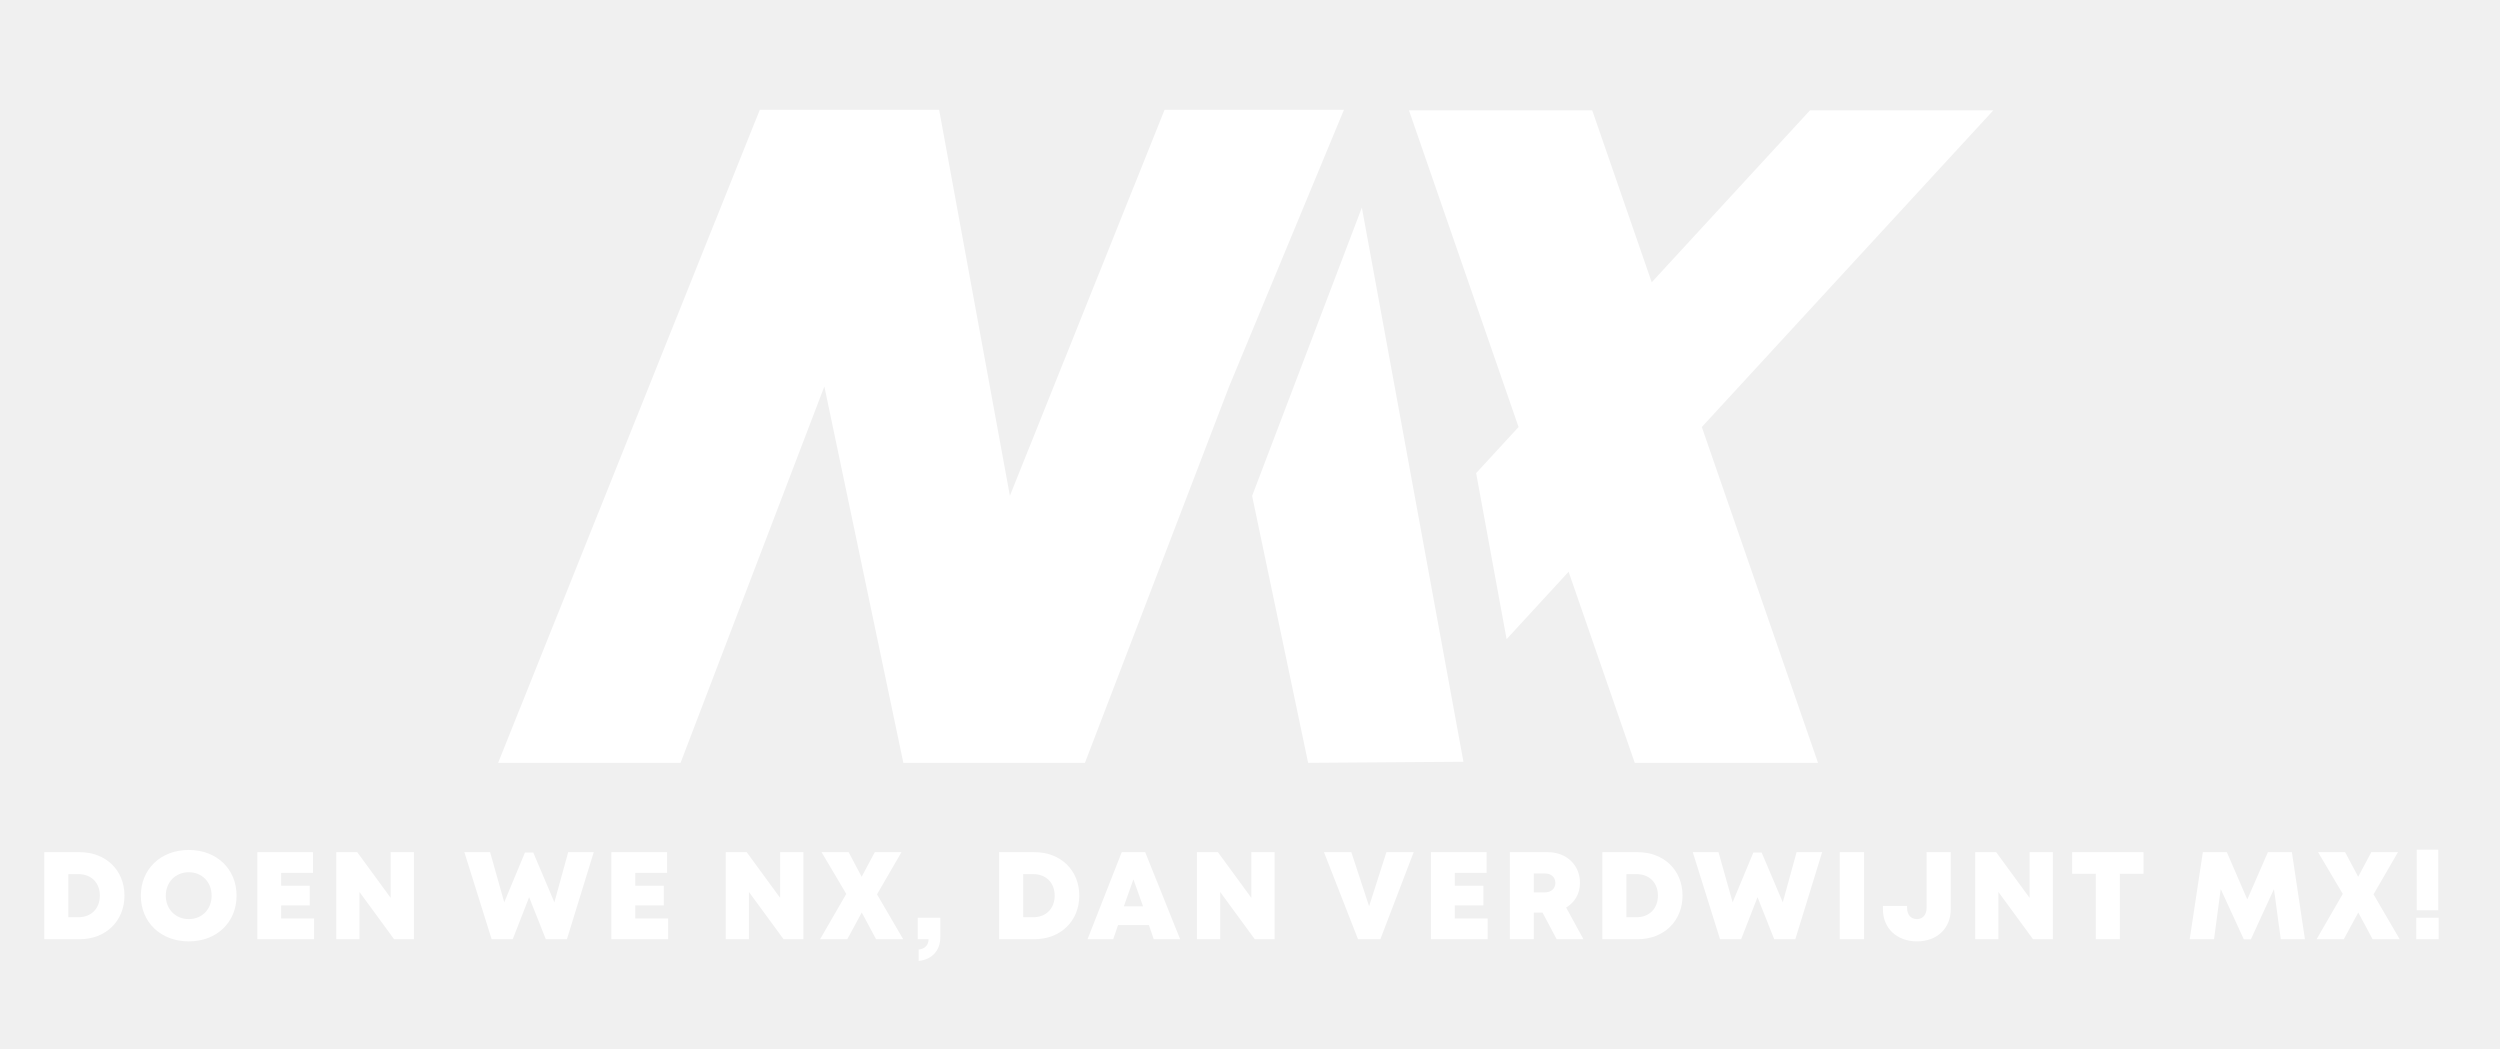
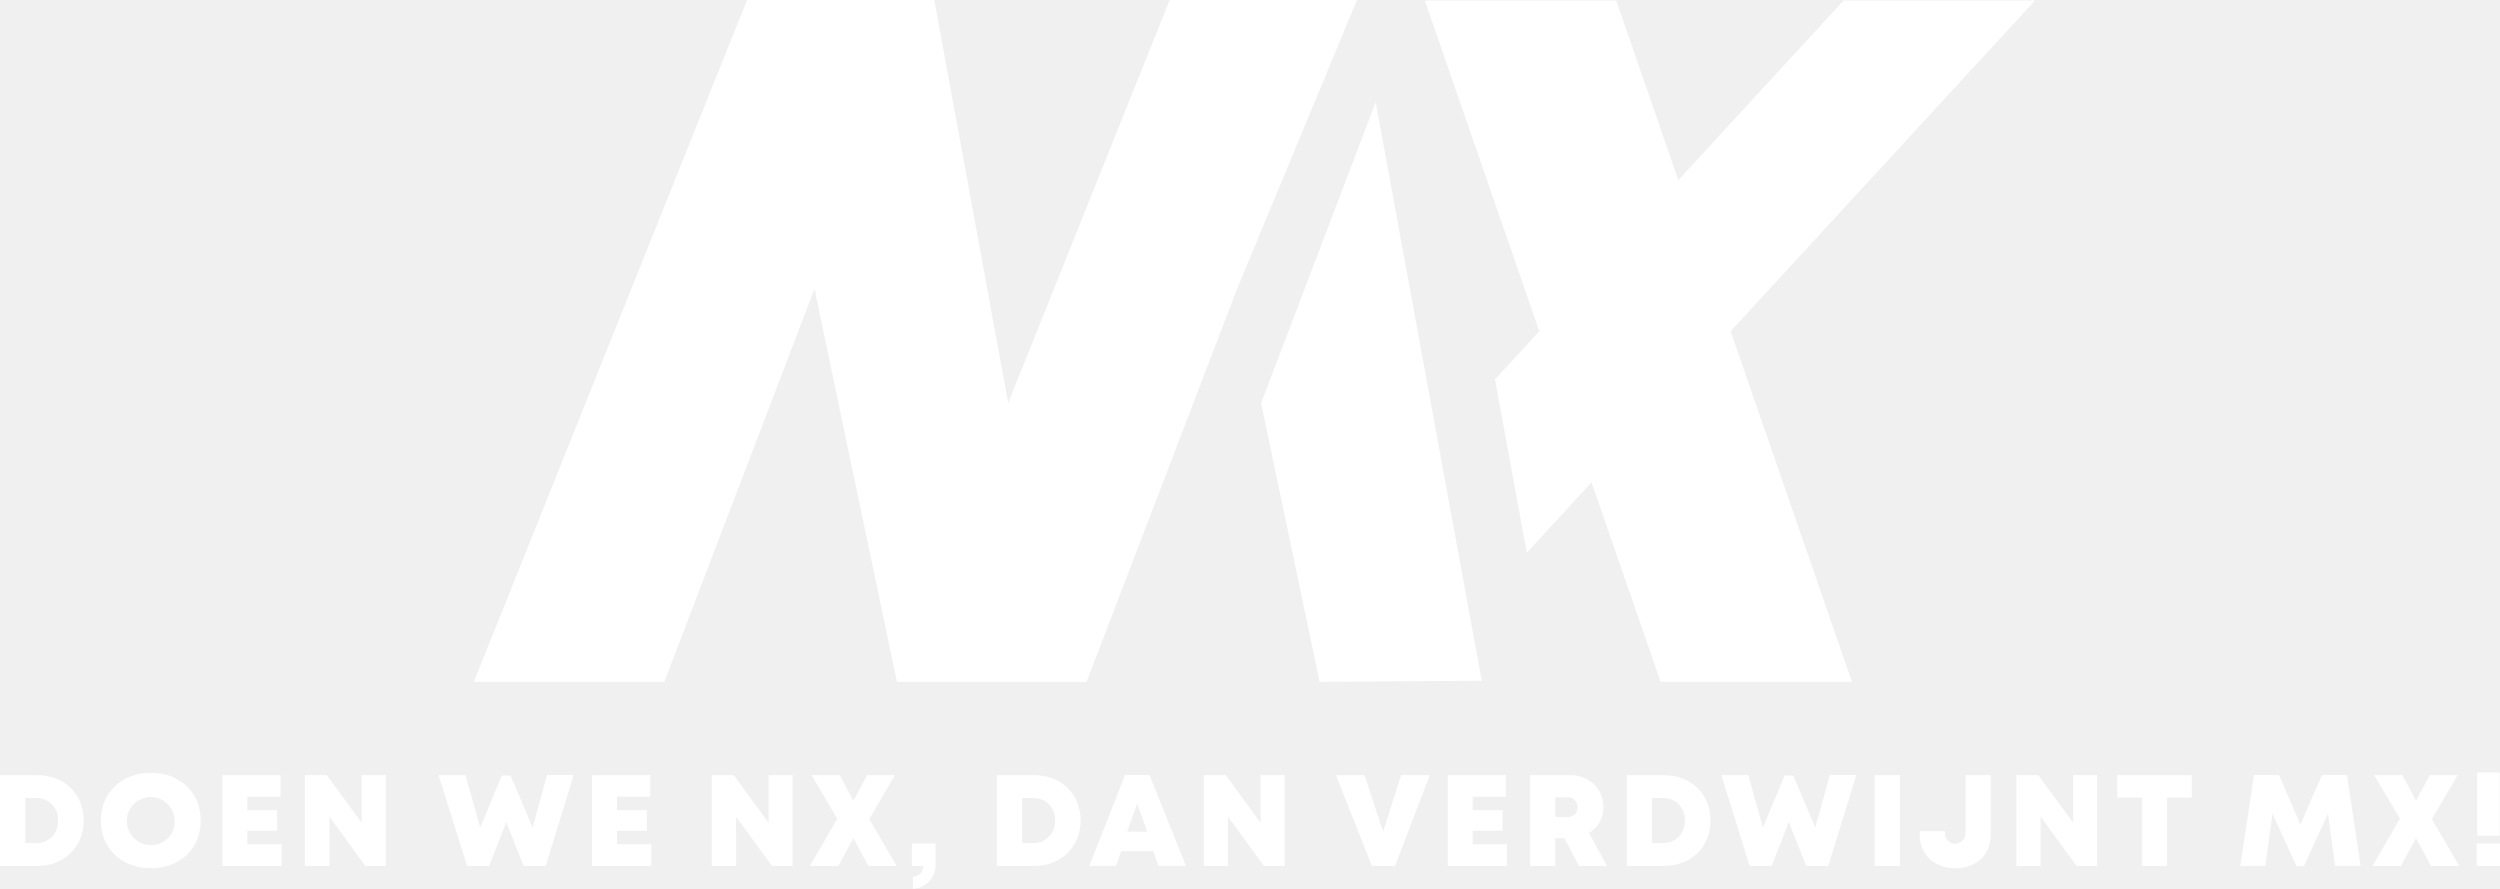
- <svg xmlns="http://www.w3.org/2000/svg" version="1.1" id="Laag_1" x="0px" y="0px" viewBox="0 0 508 213" style="enable-background:new 0 0 508 213;" xml:space="preserve">
-   <style type="text/css">
- 	.st0{fill:#FFFFFF;stroke:#B2395D;stroke-width:0.78;stroke-miterlimit:10;}
- 	.st1{fill:#FFFFFF;}
- </style>
-   <g>
-     <path class="st0" d="M221.36,72.78" />
-     <g>
-       <g>
-         <polygon class="st1" points="236.64,22.31 236.59,22.44 205.21,100.74 190.83,22.31 154.39,22.31 101.22,155.01 138.29,155.01      167.51,78.53 183.56,155.01 220.46,155.01 249.76,78.53 273.09,22.31    " />
-         <polygon class="st1" points="276.73,42.18 254.43,100.77 265.81,155.01 297.37,154.79    " />
-       </g>
-       <polygon class="st1" points="405.04,22.42 367.79,22.42 335.63,57.36 323.54,22.42 286.3,22.42 308.57,86.77 299.95,96.14     306.14,129.88 318.74,116.18 332.18,155.01 369.42,155.01 345.81,86.77   " />
-     </g>
-   </g>
-   <g>
-     <path class="st1" d="M25.29,181.99c0,5.16-3.79,8.86-9.13,8.86H9v-17.69h7.16C21.51,173.16,25.29,176.82,25.29,181.99z    M20.29,181.99c0-2.62-1.75-4.37-4.37-4.37h-2.03v8.76h2.03C18.55,186.39,20.29,184.6,20.29,181.99z" />
-     <path class="st1" d="M28.62,182c0-5.41,4.06-9.29,9.74-9.29c5.67,0,9.71,3.87,9.71,9.29c0,5.42-4.04,9.29-9.71,9.29   C32.68,191.29,28.62,187.41,28.62,182z M43,182c0-2.77-1.95-4.76-4.64-4.76c-2.69,0-4.67,2-4.67,4.76c0,2.75,1.98,4.76,4.67,4.76   C41.05,186.76,43,184.77,43,182z" />
-     <path class="st1" d="M63.82,186.62v4.23H52.29v-17.69H63.6v4.21h-6.47v2.61h5.81v4h-5.81v2.65H63.82z" />
-     <path class="st1" d="M84.11,173.16v17.69h-4.03l-7.03-9.6v9.6h-4.72v-17.69h4.26l6.79,9.28v-9.28H84.11z" />
-     <path class="st1" d="M120.65,173.16l-5.45,17.69h-4.29l-3.39-8.54l-3.33,8.54H99.9l-5.54-17.69h5.23l2.87,10.19l4.21-10.11h1.69   l4.29,10.11l2.81-10.2H120.65z" />
-     <path class="st1" d="M135.76,186.62v4.23h-11.53v-17.69h11.32v4.21h-6.47v2.61h5.81v4h-5.81v2.65H135.76z" />
-     <path class="st1" d="M163.25,173.16v17.69h-4.03l-7.03-9.6v9.6h-4.72v-17.69h4.26l6.79,9.28v-9.28H163.25z" />
-     <path class="st1" d="M178.02,190.85l-2.91-5.43l-2.94,5.43h-5.53l5.32-9.21l-5.02-8.48h5.5l2.65,5l2.67-5h5.42l-4.97,8.57   l5.32,9.12H178.02z" />
-     <path class="st1" d="M186.68,192.94c1.36-0.12,2-1.01,2-2.09h-2.2v-4.37h4.59v3.99c0,2.75-1.79,4.55-4.4,4.79V192.94z" />
-     <path class="st1" d="M219.31,181.99c0,5.16-3.79,8.86-9.13,8.86h-7.16v-17.69h7.16C215.53,173.16,219.31,176.82,219.31,181.99z    M214.31,181.99c0-2.62-1.75-4.37-4.37-4.37h-2.03v8.76h2.03C212.57,186.39,214.31,184.6,214.31,181.99z" />
-     <path class="st1" d="M233.46,187.97h-6.27l-0.98,2.87h-5.22l6.95-17.69h4.76l7.1,17.69h-5.37L233.46,187.97z M230.31,178.68   l-1.94,5.48h3.89L230.31,178.68z" />
-     <path class="st1" d="M259,173.16v17.69h-4.03l-7.03-9.6v9.6h-4.72v-17.69h4.26l6.79,9.28v-9.28H259z" />
-     <path class="st1" d="M287.26,173.16l-6.77,17.69h-4.54l-6.92-17.69h5.56l3.61,10.99l3.52-10.99H287.26z" />
-     <path class="st1" d="M302.29,186.62v4.23h-11.53v-17.69h11.32v4.21h-6.47v2.61h5.81v4h-5.81v2.65H302.29z" />
-     <path class="st1" d="M313.44,185.44h-1.77v5.41h-4.87v-17.69h7.67c3.81,0,6.58,2.56,6.58,6.26c0,2.17-1.06,3.95-2.81,4.99   l3.51,6.43h-5.44L313.44,185.44z M311.67,181.33h2.23c1.36,0,2.15-0.82,2.15-1.92c0-1.1-0.78-1.92-2.15-1.92h-2.23V181.33z" />
-     <path class="st1" d="M341.89,181.99c0,5.16-3.79,8.86-9.13,8.86h-7.16v-17.69h7.16C338.11,173.16,341.89,176.82,341.89,181.99z    M336.89,181.99c0-2.62-1.75-4.37-4.37-4.37h-2.03v8.76h2.03C335.15,186.39,336.89,184.6,336.89,181.99z" />
-     <path class="st1" d="M370.26,173.16l-5.45,17.69h-4.29l-3.39-8.54l-3.33,8.54h-4.29l-5.54-17.69h5.23l2.87,10.19l4.21-10.11h1.69   l4.29,10.11l2.81-10.2H370.26z" />
-     <path class="st1" d="M373.84,173.16h4.94v17.69h-4.94V173.16z" />
-     <path class="st1" d="M382.61,184.78v-0.7h4.91v0.45c0,1.36,0.8,2.23,2.01,2.23c1.15,0,1.95-0.86,1.95-2.23v-11.37h4.91v11.62   c0,3.83-2.76,6.51-6.86,6.51C385.46,191.29,382.61,188.63,382.61,184.78z" />
-     <path class="st1" d="M417.14,173.16v17.69h-4.03l-7.03-9.6v9.6h-4.72v-17.69h4.26l6.79,9.28v-9.28H417.14z" />
-     <path class="st1" d="M435.55,177.55h-4.8v13.3h-4.89v-13.3h-4.8v-4.39h14.5V177.55z" />
-     <path class="st1" d="M463.45,190.85l-1.38-10.19l-4.69,10.21h-1.44l-4.69-10.21l-1.36,10.18h-4.94l2.67-17.69h4.87l4.16,9.62   l4.19-9.62h4.87l2.65,17.69H463.45z" />
-     <path class="st1" d="M482.11,190.85l-2.91-5.43l-2.94,5.43h-5.53l5.32-9.21l-5.02-8.48h5.5l2.65,5l2.67-5h5.42l-4.97,8.57   l5.32,9.12H482.11z" />
-     <path class="st1" d="M490.98,186.48h4.56v4.37h-4.56V186.48z M491.08,172.65h4.38v12.31h-4.38V172.65z" />
-   </g>
+ <svg xmlns="http://www.w3.org/2000/svg" id="Laag_1" data-name="Laag 1" viewBox="0 0 486.54 172.95">
+   <defs>
+     <style>.cls-1,.cls-2{fill:#fff;}.cls-1{stroke:#b2395d;stroke-miterlimit:10;stroke-width:0.78px;}</style>
+   </defs>
+   <path class="cls-1" d="M221.36,54.72" transform="translate(-9 -4.25)" />
+   <polygon class="cls-2" points="227.64 0 227.59 0.13 196.21 78.43 181.83 0 145.39 0 92.22 132.7 129.29 132.7 158.51 56.22 174.56 132.7 211.46 132.7 240.76 56.22 264.09 0 227.64 0" />
+   <polygon class="cls-2" points="267.73 19.87 245.43 78.46 256.81 132.7 288.37 132.48 267.73 19.87" />
+   <polygon class="cls-2" points="396.04 0.11 358.79 0.11 326.63 35.05 314.54 0.11 277.3 0.11 299.57 64.46 290.95 73.83 297.14 107.57 309.74 93.87 323.18 132.7 360.42 132.7 336.81 64.46 396.04 0.11" />
+   <path class="cls-2" d="M25.29,163.93c0,5.16-3.79,8.86-9.13,8.86H9V155.1h7.16C21.51,155.1,25.29,158.76,25.29,163.93Zm-5,0a4.13,4.13,0,0,0-4.37-4.37h-2v8.76h2A4.14,4.14,0,0,0,20.29,163.93Z" transform="translate(-9 -4.25)" />
+   <path class="cls-2" d="M28.62,163.94c0-5.41,4.06-9.29,9.74-9.29s9.71,3.87,9.71,9.29-4,9.29-9.71,9.29S28.62,169.35,28.62,163.94Zm14.38,0a4.66,4.66,0,1,0-4.64,4.76A4.54,4.54,0,0,0,43,163.94Z" transform="translate(-9 -4.25)" />
+   <path class="cls-2" d="M63.82,168.56v4.23H52.29V155.1H63.6v4.21H57.13v2.61h5.81v4H57.13v2.65h6.69Z" transform="translate(-9 -4.25)" />
+   <path class="cls-2" d="M84.11,155.1v17.69h-4l-7-9.6v9.6H68.33V155.1h4.26l6.79,9.28V155.1Z" transform="translate(-9 -4.25)" />
+   <path class="cls-2" d="M120.65,155.1l-5.45,17.69h-4.29l-3.39-8.54-3.33,8.54H99.9L94.36,155.1h5.23l2.87,10.19,4.21-10.11h1.69l4.29,10.11,2.81-10.2h5.19Z" transform="translate(-9 -4.25)" />
+   <path class="cls-2" d="M135.76,168.56v4.23H124.23V155.1h11.32v4.21h-6.47v2.61h5.81v4h-5.81v2.65h6.68Z" transform="translate(-9 -4.25)" />
+   <path class="cls-2" d="M163.25,155.1v17.69h-4l-7-9.6v9.6h-4.72V155.1h4.26l6.79,9.28V155.1Z" transform="translate(-9 -4.25)" />
+   <path class="cls-2" d="M178,172.79l-2.91-5.43-2.94,5.43h-5.53l5.32-9.21-5-8.48h5.5l2.65,5,2.67-5h5.42l-5,8.57,5.32,9.12Z" transform="translate(-9 -4.25)" />
+   <path class="cls-2" d="M186.68,174.88a2,2,0,0,0,2-2.09h-2.2v-4.37h4.59v4a4.57,4.57,0,0,1-4.4,4.79v-2.32Z" transform="translate(-9 -4.25)" />
+   <path class="cls-2" d="M219.31,163.93c0,5.16-3.79,8.86-9.13,8.86H203V155.1h7.16C215.53,155.1,219.31,158.76,219.31,163.93Zm-5,0a4.13,4.13,0,0,0-4.37-4.37h-2v8.76h2A4.14,4.14,0,0,0,214.31,163.93Z" transform="translate(-9 -4.25)" />
+   <path class="cls-2" d="M233.46,169.91h-6.27l-1,2.87H221l6.95-17.69h4.76l7.1,17.69h-5.37Zm-3.15-9.29-1.94,5.48h3.89Z" transform="translate(-9 -4.25)" />
+   <path class="cls-2" d="M259,155.1v17.69h-4l-7-9.6v9.6h-4.72V155.1h4.26l6.79,9.28V155.1Z" transform="translate(-9 -4.25)" />
+   <path class="cls-2" d="M287.26,155.1l-6.77,17.69H276L269,155.1h5.56l3.61,11,3.52-11Z" transform="translate(-9 -4.25)" />
+   <path class="cls-2" d="M302.29,168.56v4.23H290.76V155.1h11.32v4.21h-6.47v2.61h5.81v4h-5.81v2.65h6.68Z" transform="translate(-9 -4.25)" />
+   <path class="cls-2" d="M313.44,167.38h-1.77v5.41H306.8V155.1h7.67c3.81,0,6.58,2.56,6.58,6.26a5.65,5.65,0,0,1-2.81,5l3.51,6.43h-5.44Zm-1.77-4.11h2.23a1.93,1.93,0,1,0,0-3.84h-2.23Z" transform="translate(-9 -4.25)" />
+   <path class="cls-2" d="M341.89,163.93c0,5.16-3.79,8.86-9.13,8.86H325.6V155.1h7.16C338.11,155.1,341.89,158.76,341.89,163.93Zm-5,0a4.13,4.13,0,0,0-4.37-4.37h-2v8.76h2A4.14,4.14,0,0,0,336.89,163.93Z" transform="translate(-9 -4.25)" />
+   <path class="cls-2" d="M370.26,155.1l-5.45,17.69h-4.29l-3.39-8.54-3.33,8.54h-4.29L344,155.1h5.23l2.87,10.19,4.21-10.11H358l4.29,10.11,2.81-10.2h5.19Z" transform="translate(-9 -4.25)" />
+   <path class="cls-2" d="M373.84,155.1h4.94v17.69h-4.94Z" transform="translate(-9 -4.25)" />
+   <path class="cls-2" d="M382.61,166.72V166h4.91v.45a2,2,0,1,0,4,0V155.1h4.91v11.62c0,3.83-2.76,6.51-6.86,6.51S382.61,170.57,382.61,166.72Z" transform="translate(-9 -4.25)" />
+   <path class="cls-2" d="M417.14,155.1v17.69h-4l-7-9.6v9.6h-4.72V155.1h4.26l6.79,9.28V155.1Z" transform="translate(-9 -4.25)" />
+   <path class="cls-2" d="M435.55,159.49h-4.8v13.3h-4.89v-13.3h-4.8V155.1h14.5v4.39Z" transform="translate(-9 -4.25)" />
+   <path class="cls-2" d="M463.45,172.79l-1.38-10.19-4.69,10.21h-1.44l-4.69-10.21-1.36,10.18H445l2.67-17.69h4.87l4.16,9.62,4.19-9.62h4.87l2.65,17.69h-4.91Z" transform="translate(-9 -4.25)" />
+   <path class="cls-2" d="M482.11,172.79l-2.91-5.43-2.94,5.43h-5.53l5.32-9.21-5-8.48h5.5l2.65,5,2.67-5h5.42l-5,8.57,5.32,9.12Z" transform="translate(-9 -4.25)" />
+   <path class="cls-2" d="M491,168.42h4.56v4.37H491Zm.1-13.83h4.38V166.9h-4.38Z" transform="translate(-9 -4.25)" />
</svg>
